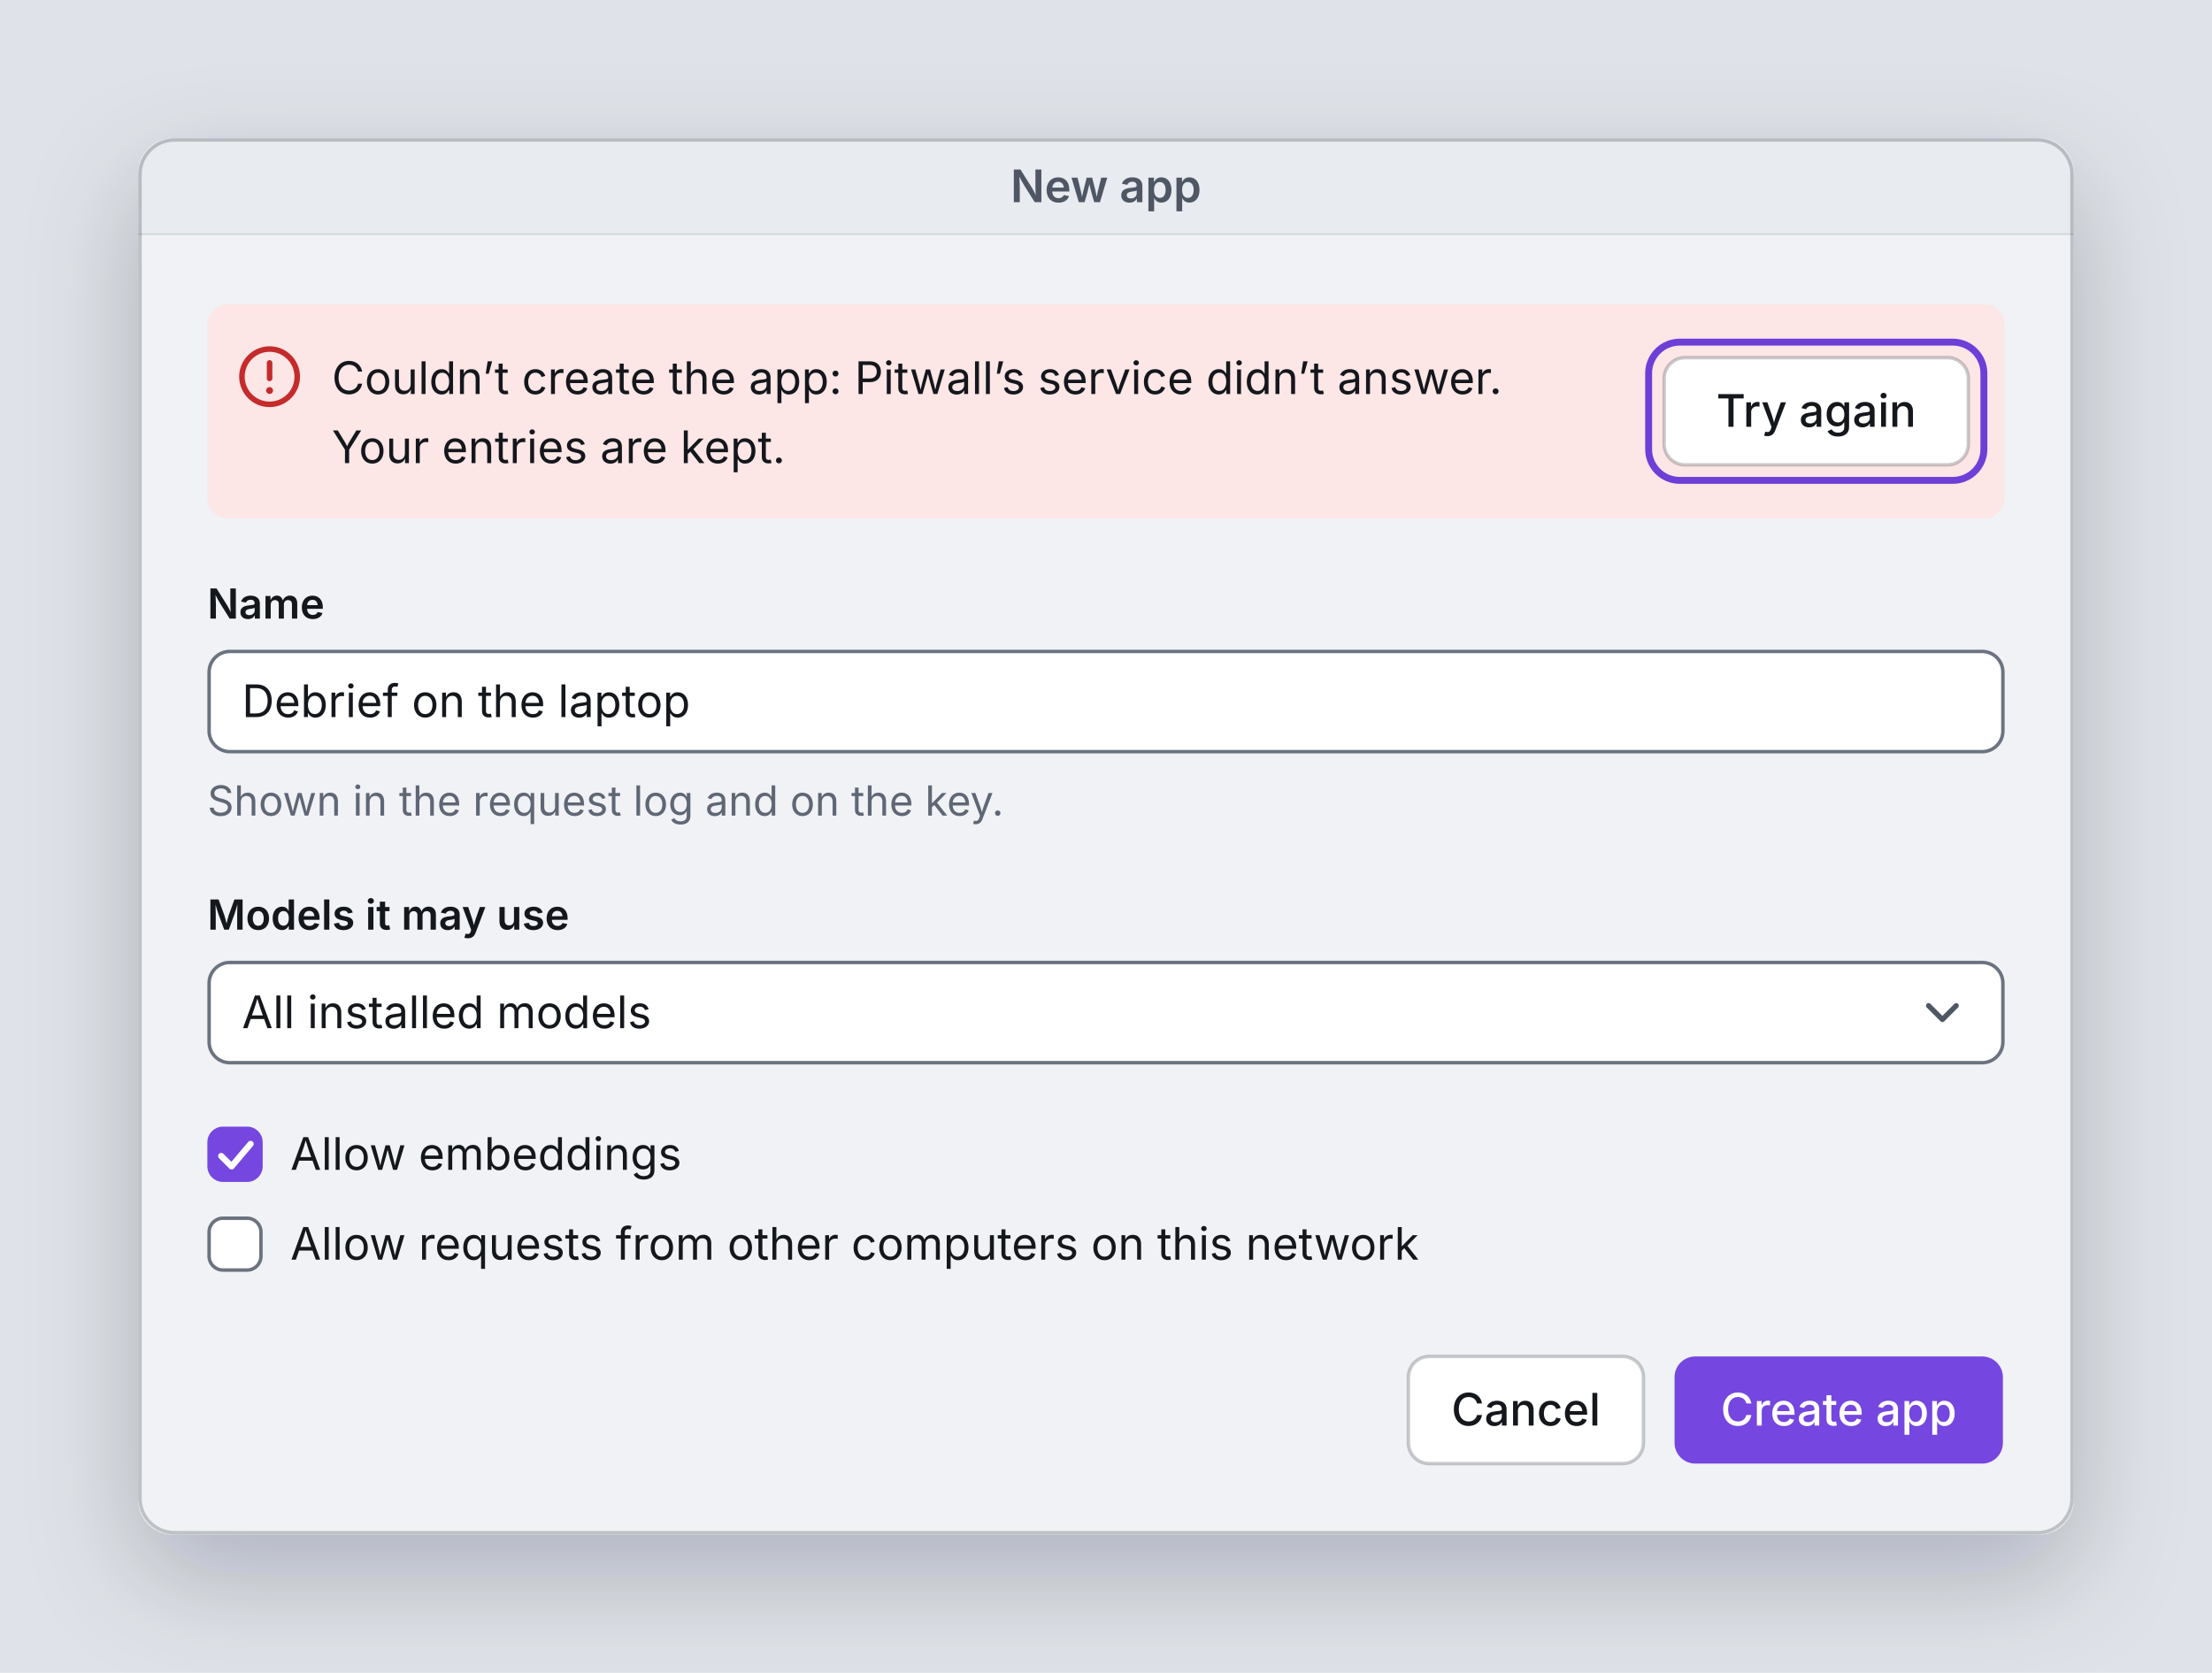
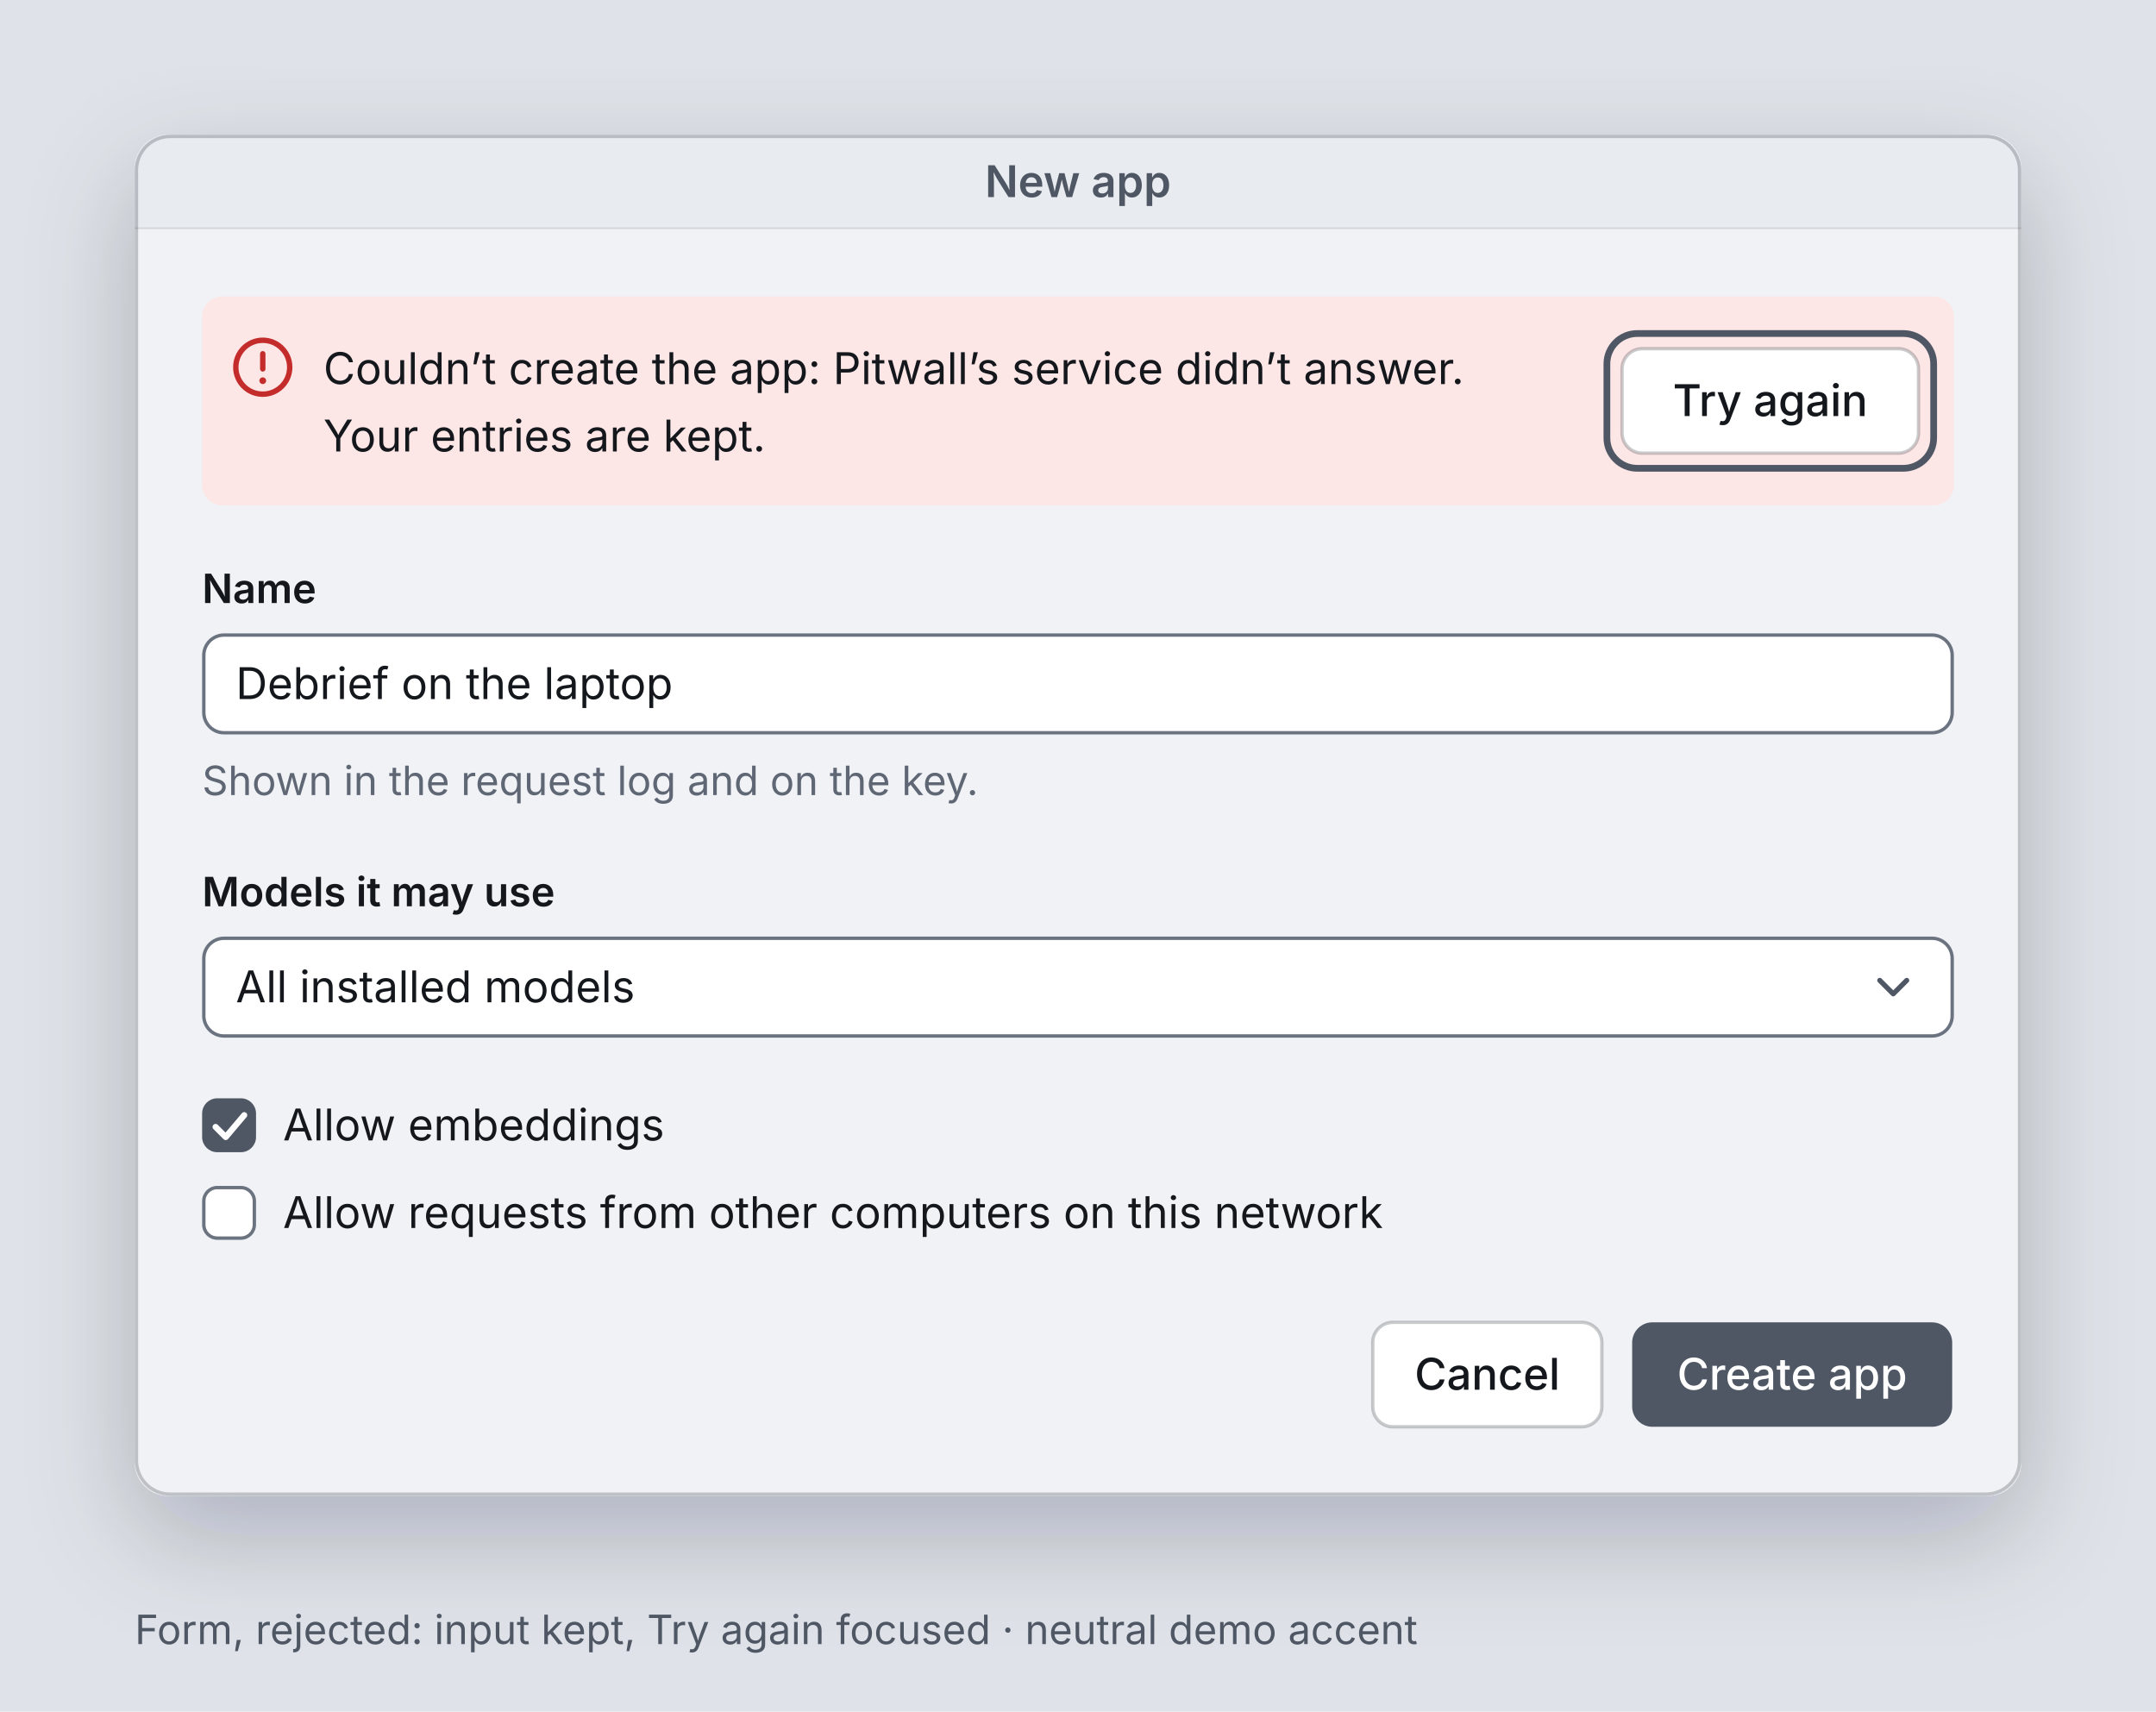
- <svg xmlns="http://www.w3.org/2000/svg" width="640" height="484" viewBox="0 0 640 484">
+ <svg xmlns="http://www.w3.org/2000/svg" width="640" height="508" viewBox="0 0 640 508">
  <defs>
    <filter id="w1-shadow" x="-20%" y="-20%" width="140%" height="150%">
      <feDropShadow dx="0" dy="12" stdDeviation="16" flood-color="rgba(15,20,30,0.22)" />
    </filter>
    <clipPath id="w1-clip">
      <rect x="40" y="40" width="560" height="404" rx="10" />
    </clipPath>
  </defs>
-   <rect x="0" y="0" width="640" height="484" rx="0" fill="#dfe3e9" />
+   <rect x="0" y="0" width="640" height="508" rx="0" fill="#dfe3e9" />
  <g filter="url(#w1-shadow)">
    <rect x="40" y="40" width="560" height="404" rx="10" fill="#f0f2f5" />
  </g>
  <g clip-path="url(#w1-clip)">
    <rect x="40" y="40" width="560" height="28" rx="0" fill="#e8ebef" />
    <rect x="40" y="67.5" width="560" height="0.5" rx="0" fill="rgba(15,20,30,0.10)" />
    <text x="320" y="58.5" font-family="-apple-system, 'SF Pro Text', 'Segoe UI Variable Text', 'Segoe UI', system-ui, sans-serif" font-size="13" font-weight="600" fill="#4f5764" text-anchor="middle">New app</text>
    <g transform="translate(40,68)">
      <rect x="20" y="20" width="520" height="62" rx="6" fill="#fce6e6" />
      <circle cx="38" cy="41" r="8" fill="none" stroke="#c42b2b" stroke-width="1.6" />
      <path d="M38 37 v4.5" stroke="#c42b2b" stroke-width="1.6" stroke-linecap="round" />
      <circle cx="38" cy="45" r="1" fill="#c42b2b" />
      <text x="56" y="46" font-family="-apple-system, 'SF Pro Text', 'Segoe UI Variable Text', 'Segoe UI', system-ui, sans-serif" font-size="13" font-weight="400" fill="#14171c" text-anchor="start">Couldn’t create the app: Pitwall’s service didn’t answer.</text>
      <text x="56" y="66" font-family="-apple-system, 'SF Pro Text', 'Segoe UI Variable Text', 'Segoe UI', system-ui, sans-serif" font-size="13" font-weight="400" fill="#14171c" text-anchor="start">Your entries are kept.</text>
-       <rect x="437" y="31" width="97" height="40" rx="9" fill="none" stroke="#6d3fd6" stroke-width="2" />
+       <rect x="437" y="31" width="97" height="40" rx="9" fill="none" stroke="#4f5764" stroke-width="2" />
      <g>
        <rect x="441.5" y="35.5" width="88" height="31" rx="6" fill="#ffffff" stroke="rgba(15,20,30,0.22)" stroke-width="1" />
        <text x="485.5" y="55.5" font-family="-apple-system, 'SF Pro Text', 'Segoe UI Variable Text', 'Segoe UI', system-ui, sans-serif" font-size="13" font-weight="500" fill="#14171c" text-anchor="middle">Try again</text>
      </g>
      <text x="20" y="111" font-family="-apple-system, 'SF Pro Text', 'Segoe UI Variable Text', 'Segoe UI', system-ui, sans-serif" font-size="12" font-weight="600" fill="#14171c" text-anchor="start">Name</text>
      <g>
        <rect x="20.5" y="120.5" width="519" height="29" rx="6" fill="#ffffff" stroke="#6b7380" stroke-width="1" />
        <text x="30" y="139.5" font-family="-apple-system, 'SF Pro Text', 'Segoe UI Variable Text', 'Segoe UI', system-ui, sans-serif" font-size="13" font-weight="400" fill="#14171c" text-anchor="start">Debrief on the laptop</text>
      </g>
      <text x="20" y="168" font-family="-apple-system, 'SF Pro Text', 'Segoe UI Variable Text', 'Segoe UI', system-ui, sans-serif" font-size="12" font-weight="400" fill="#5f6775" text-anchor="start">Shown in the request log and on the key.</text>
      <text x="20" y="201" font-family="-apple-system, 'SF Pro Text', 'Segoe UI Variable Text', 'Segoe UI', system-ui, sans-serif" font-size="12" font-weight="600" fill="#14171c" text-anchor="start">Models it may use</text>
      <g>
        <rect x="20.5" y="210.5" width="519" height="29" rx="6" fill="#ffffff" stroke="#6b7380" stroke-width="1" />
        <text x="30" y="229.5" font-family="-apple-system, 'SF Pro Text', 'Segoe UI Variable Text', 'Segoe UI', system-ui, sans-serif" font-size="13" font-weight="400" fill="#14171c" text-anchor="start">All installed models</text>
        <path d="M518 223 l4 4 l4 -4" fill="none" stroke="#4f5764" stroke-width="1.5" stroke-linecap="round" stroke-linejoin="round" />
      </g>
      <g>
-         <rect x="20.5" y="258.5" width="15" height="15" rx="4" fill="#7546e0" stroke="#7546e0" stroke-width="1" />
-         <path d="M24 266.5 l3 3 l5.5 -6.5" fill="none" stroke="#fff" stroke-width="1.8" stroke-linecap="round" stroke-linejoin="round" />
+         <rect x="20.5" y="258.5" width="15" height="15" rx="4" fill="#4f5764" stroke="#4f5764" stroke-width="1" />
+         <path d="M24 266.5 l3 3 l5.5 -6.5" fill="none" stroke="#ffffff" stroke-width="1.8" stroke-linecap="round" stroke-linejoin="round" />
        <text x="44" y="270.5" font-family="-apple-system, 'SF Pro Text', 'Segoe UI Variable Text', 'Segoe UI', system-ui, sans-serif" font-size="13" font-weight="400" fill="#14171c" text-anchor="start">Allow embeddings</text>
      </g>
      <g>
        <rect x="20.5" y="284.5" width="15" height="15" rx="4" fill="#ffffff" stroke="#6b7380" stroke-width="1" />
        <text x="44" y="296.5" font-family="-apple-system, 'SF Pro Text', 'Segoe UI Variable Text', 'Segoe UI', system-ui, sans-serif" font-size="13" font-weight="400" fill="#14171c" text-anchor="start">Allow requests from other computers on this network</text>
      </g>
      <g>
        <rect x="367.5" y="324.5" width="68" height="31" rx="6" fill="#ffffff" stroke="rgba(15,20,30,0.22)" stroke-width="1" />
        <text x="401.5" y="344.5" font-family="-apple-system, 'SF Pro Text', 'Segoe UI Variable Text', 'Segoe UI', system-ui, sans-serif" font-size="13" font-weight="500" fill="#14171c" text-anchor="middle">Cancel</text>
      </g>
      <g>
-         <rect x="444.5" y="324.5" width="95" height="31" rx="6" fill="#7546e0" />
-         <text x="492" y="344.5" font-family="-apple-system, 'SF Pro Text', 'Segoe UI Variable Text', 'Segoe UI', system-ui, sans-serif" font-size="13" font-weight="500" fill="#fff" text-anchor="middle">Create app</text>
+         <rect x="444.5" y="324.5" width="95" height="31" rx="6" fill="#4f5764" />
+         <text x="492" y="344.5" font-family="-apple-system, 'SF Pro Text', 'Segoe UI Variable Text', 'Segoe UI', system-ui, sans-serif" font-size="13" font-weight="500" fill="#ffffff" text-anchor="middle">Create app</text>
      </g>
    </g>
  </g>
  <rect x="40.5" y="40.5" width="559" height="403" rx="10" fill="none" stroke="rgba(15,20,30,0.22)" stroke-width="1" />
+   <text x="40" y="488" font-family="-apple-system, 'SF Pro Text', 'Segoe UI Variable Text', 'Segoe UI', system-ui, sans-serif" font-size="12" font-weight="400" fill="#4f5764" text-anchor="start">Form, rejected: input kept, Try again focused · neutral demo accent</text>
</svg>
